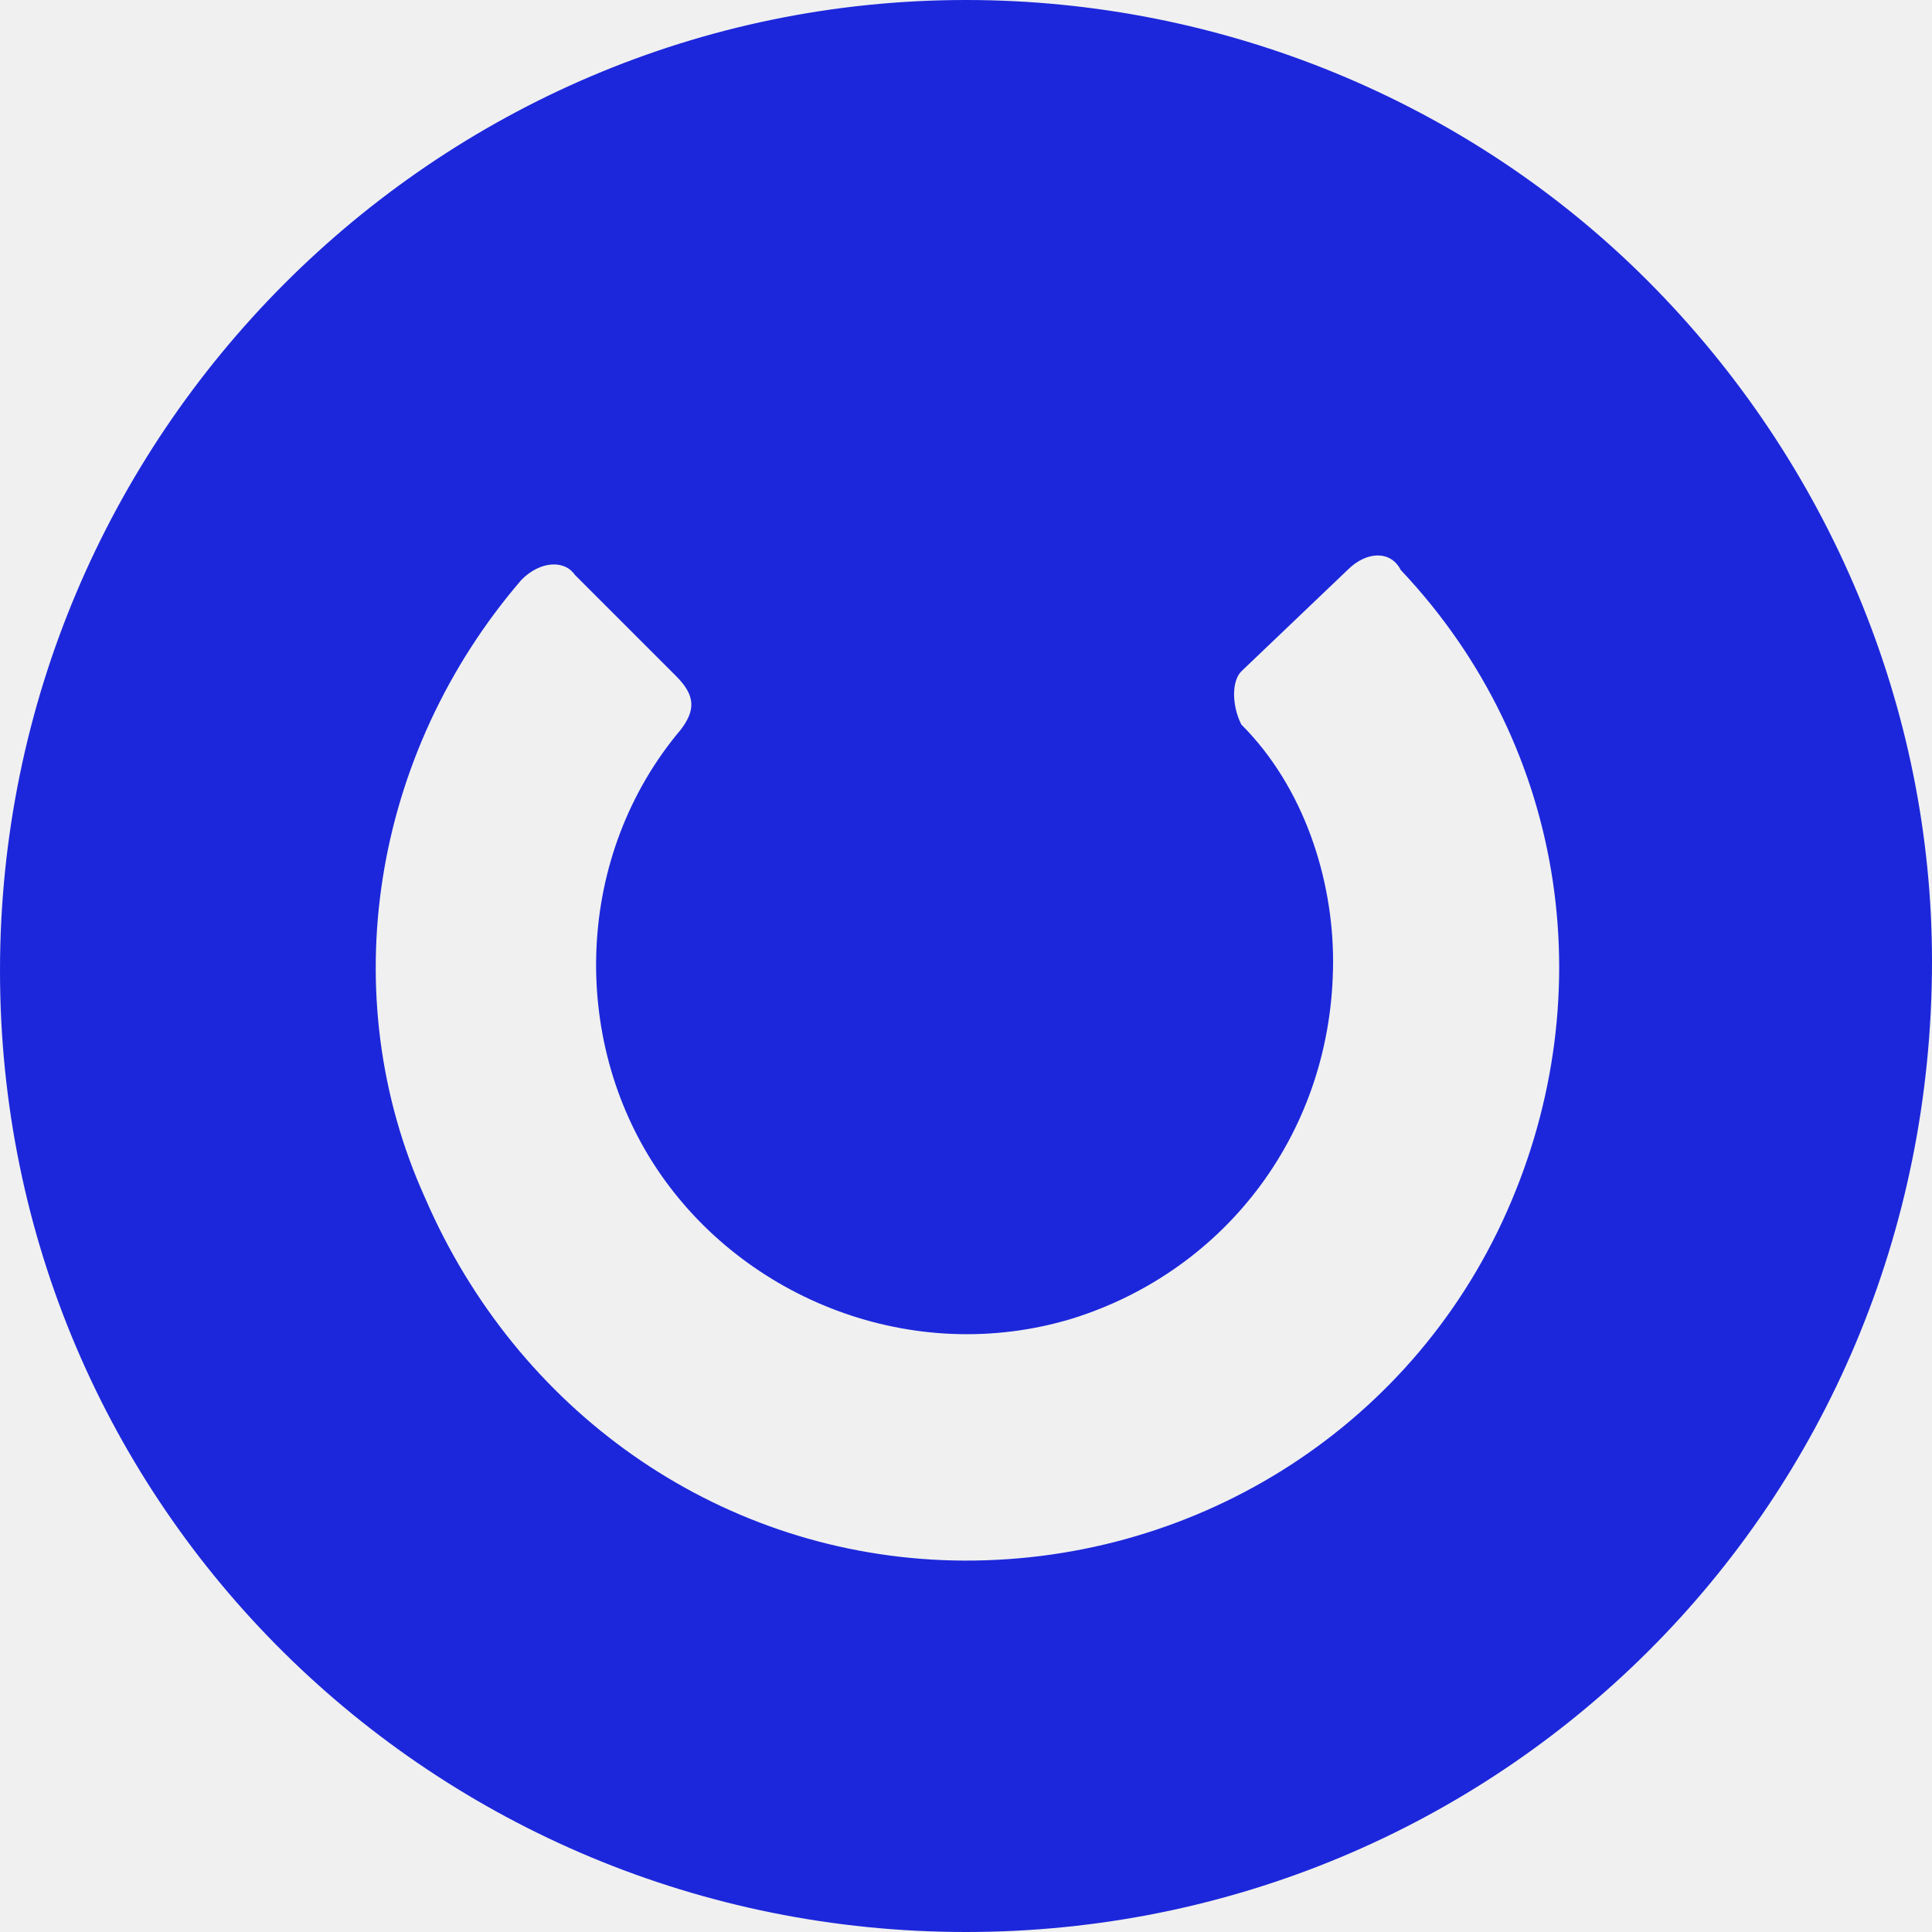
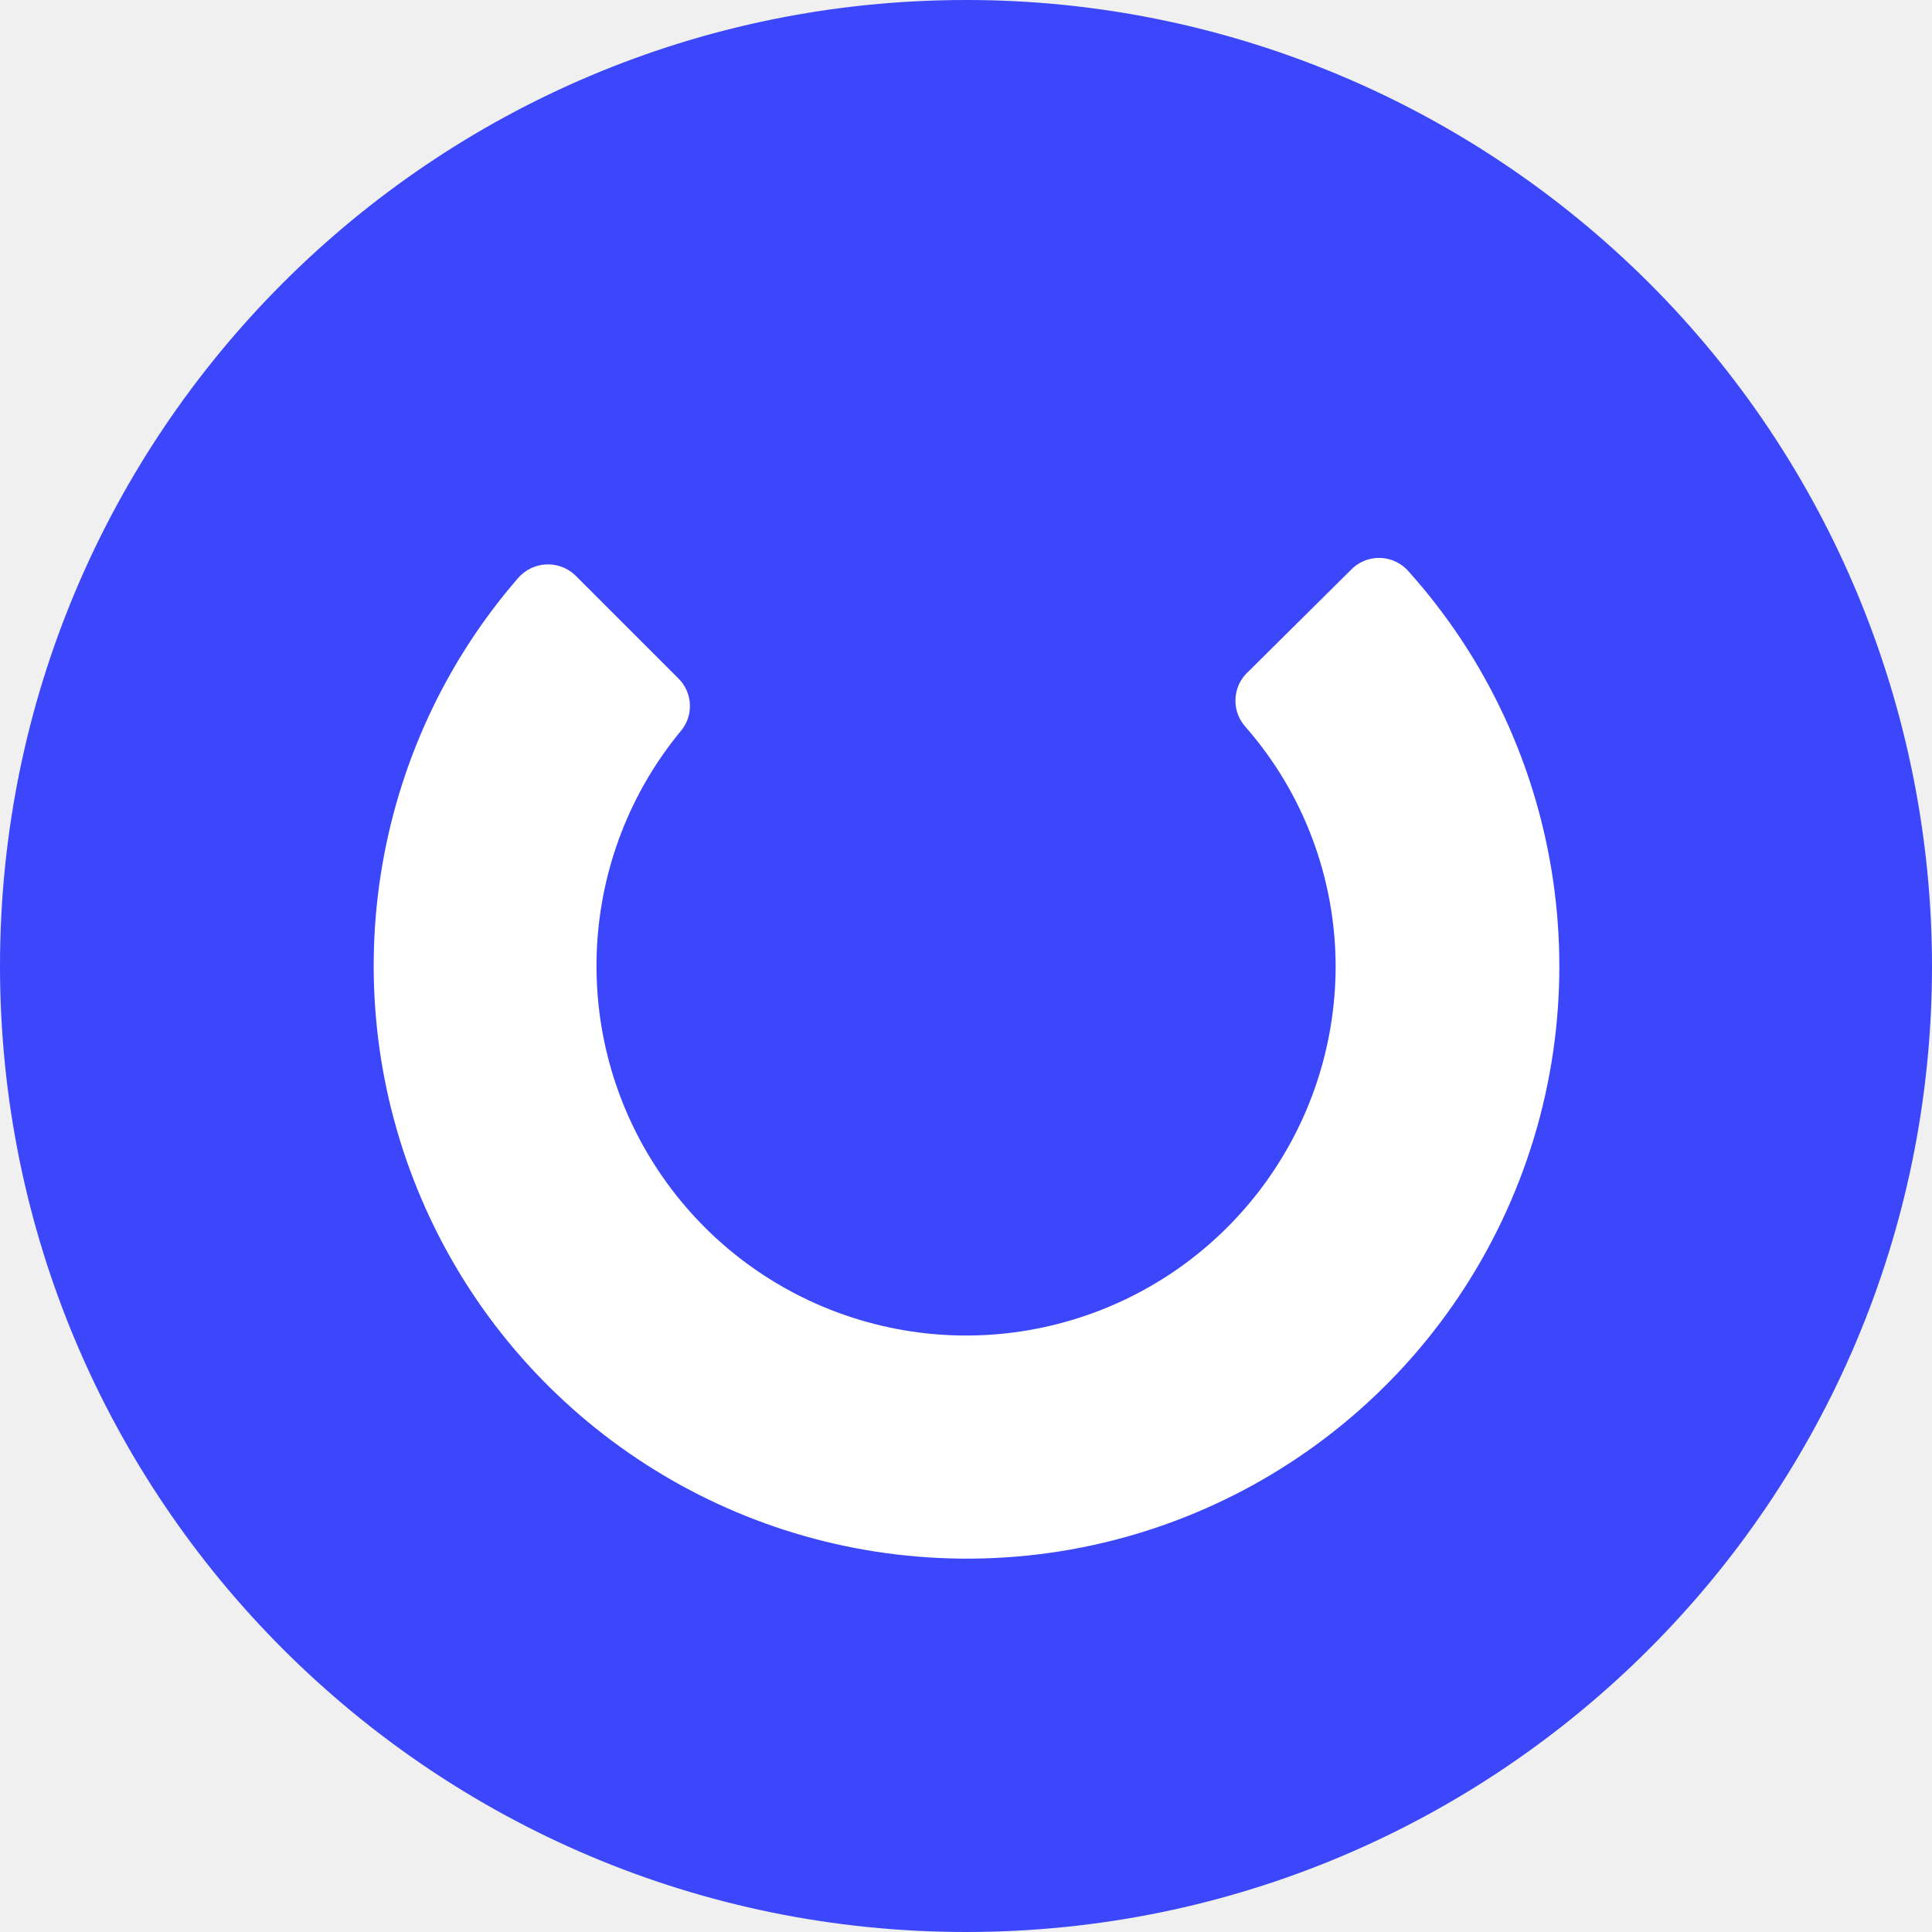
<svg xmlns="http://www.w3.org/2000/svg" viewBox="0 0 40 40">
-   <path fill="#1c27db" d="M20 0C9 0 0 9 0 20.1S9 40 20 40s20-8.8 20-20.1c0-5.2-2.1-10.3-5.9-14.1C30.4 2.1 25.3 0 20 0zm11.1 25.3c-2.1 4.5-6.7 7.2-11.6 7-4.7-.2-8.8-3.1-10.7-7.5-1.9-4.2-1.1-9.2 2-12.8.4-.4.9-.4 1.1-.1L14 14c.4.4.4.7.1 1.1-2.2 2.6-2.3 6.4-.5 9.1s5.3 4.1 8.6 3.1c3.2-1 5.4-3.9 5.4-7.4 0-1.7-.6-3.6-1.9-4.9-.2-.4-.2-.9 0-1.1l2.2-2.1c.4-.4.9-.4 1.1 0 3.5 3.7 4.2 9 2.1 13.5z" />
+   <path fill="#3C46FA" d="M40 20C40 31.045 31.046 40 20 40 8.954 40 0 31.045 0 20 0 8.955 8.954 0 20.0 0 25.294-.004 30.376 2.101 34.142 5.858 37.886 9.593 39.996 14.685 40 20Z" />
+   <path fill="#fff" d="M19.432 32.256c-4.694-.223-8.848-3.104-10.701-7.421-1.853-4.318-1.075-9.328 1.996-12.868.3-.344.82-.379 1.162-.075.011.009.021.019.031.029l2.125 2.125c.296.291.32.761.057 1.081-2.148 2.592-2.34 6.305-.472 9.109 1.868 2.808 5.355 4.063 8.584 3.087 3.228-.975 5.438-3.95 5.439-7.323-.005-1.823-.667-3.582-1.864-4.948-.281-.308-.281-.783 0-1.091l2.171-2.153c.309-.33.824-.344 1.151-.033.011.011.022.021.032.033 3.305 3.666 4.079 8.989 1.956 13.459-2.122 4.47-6.724 7.226-11.666 6.989v.001Z" />
</svg>
